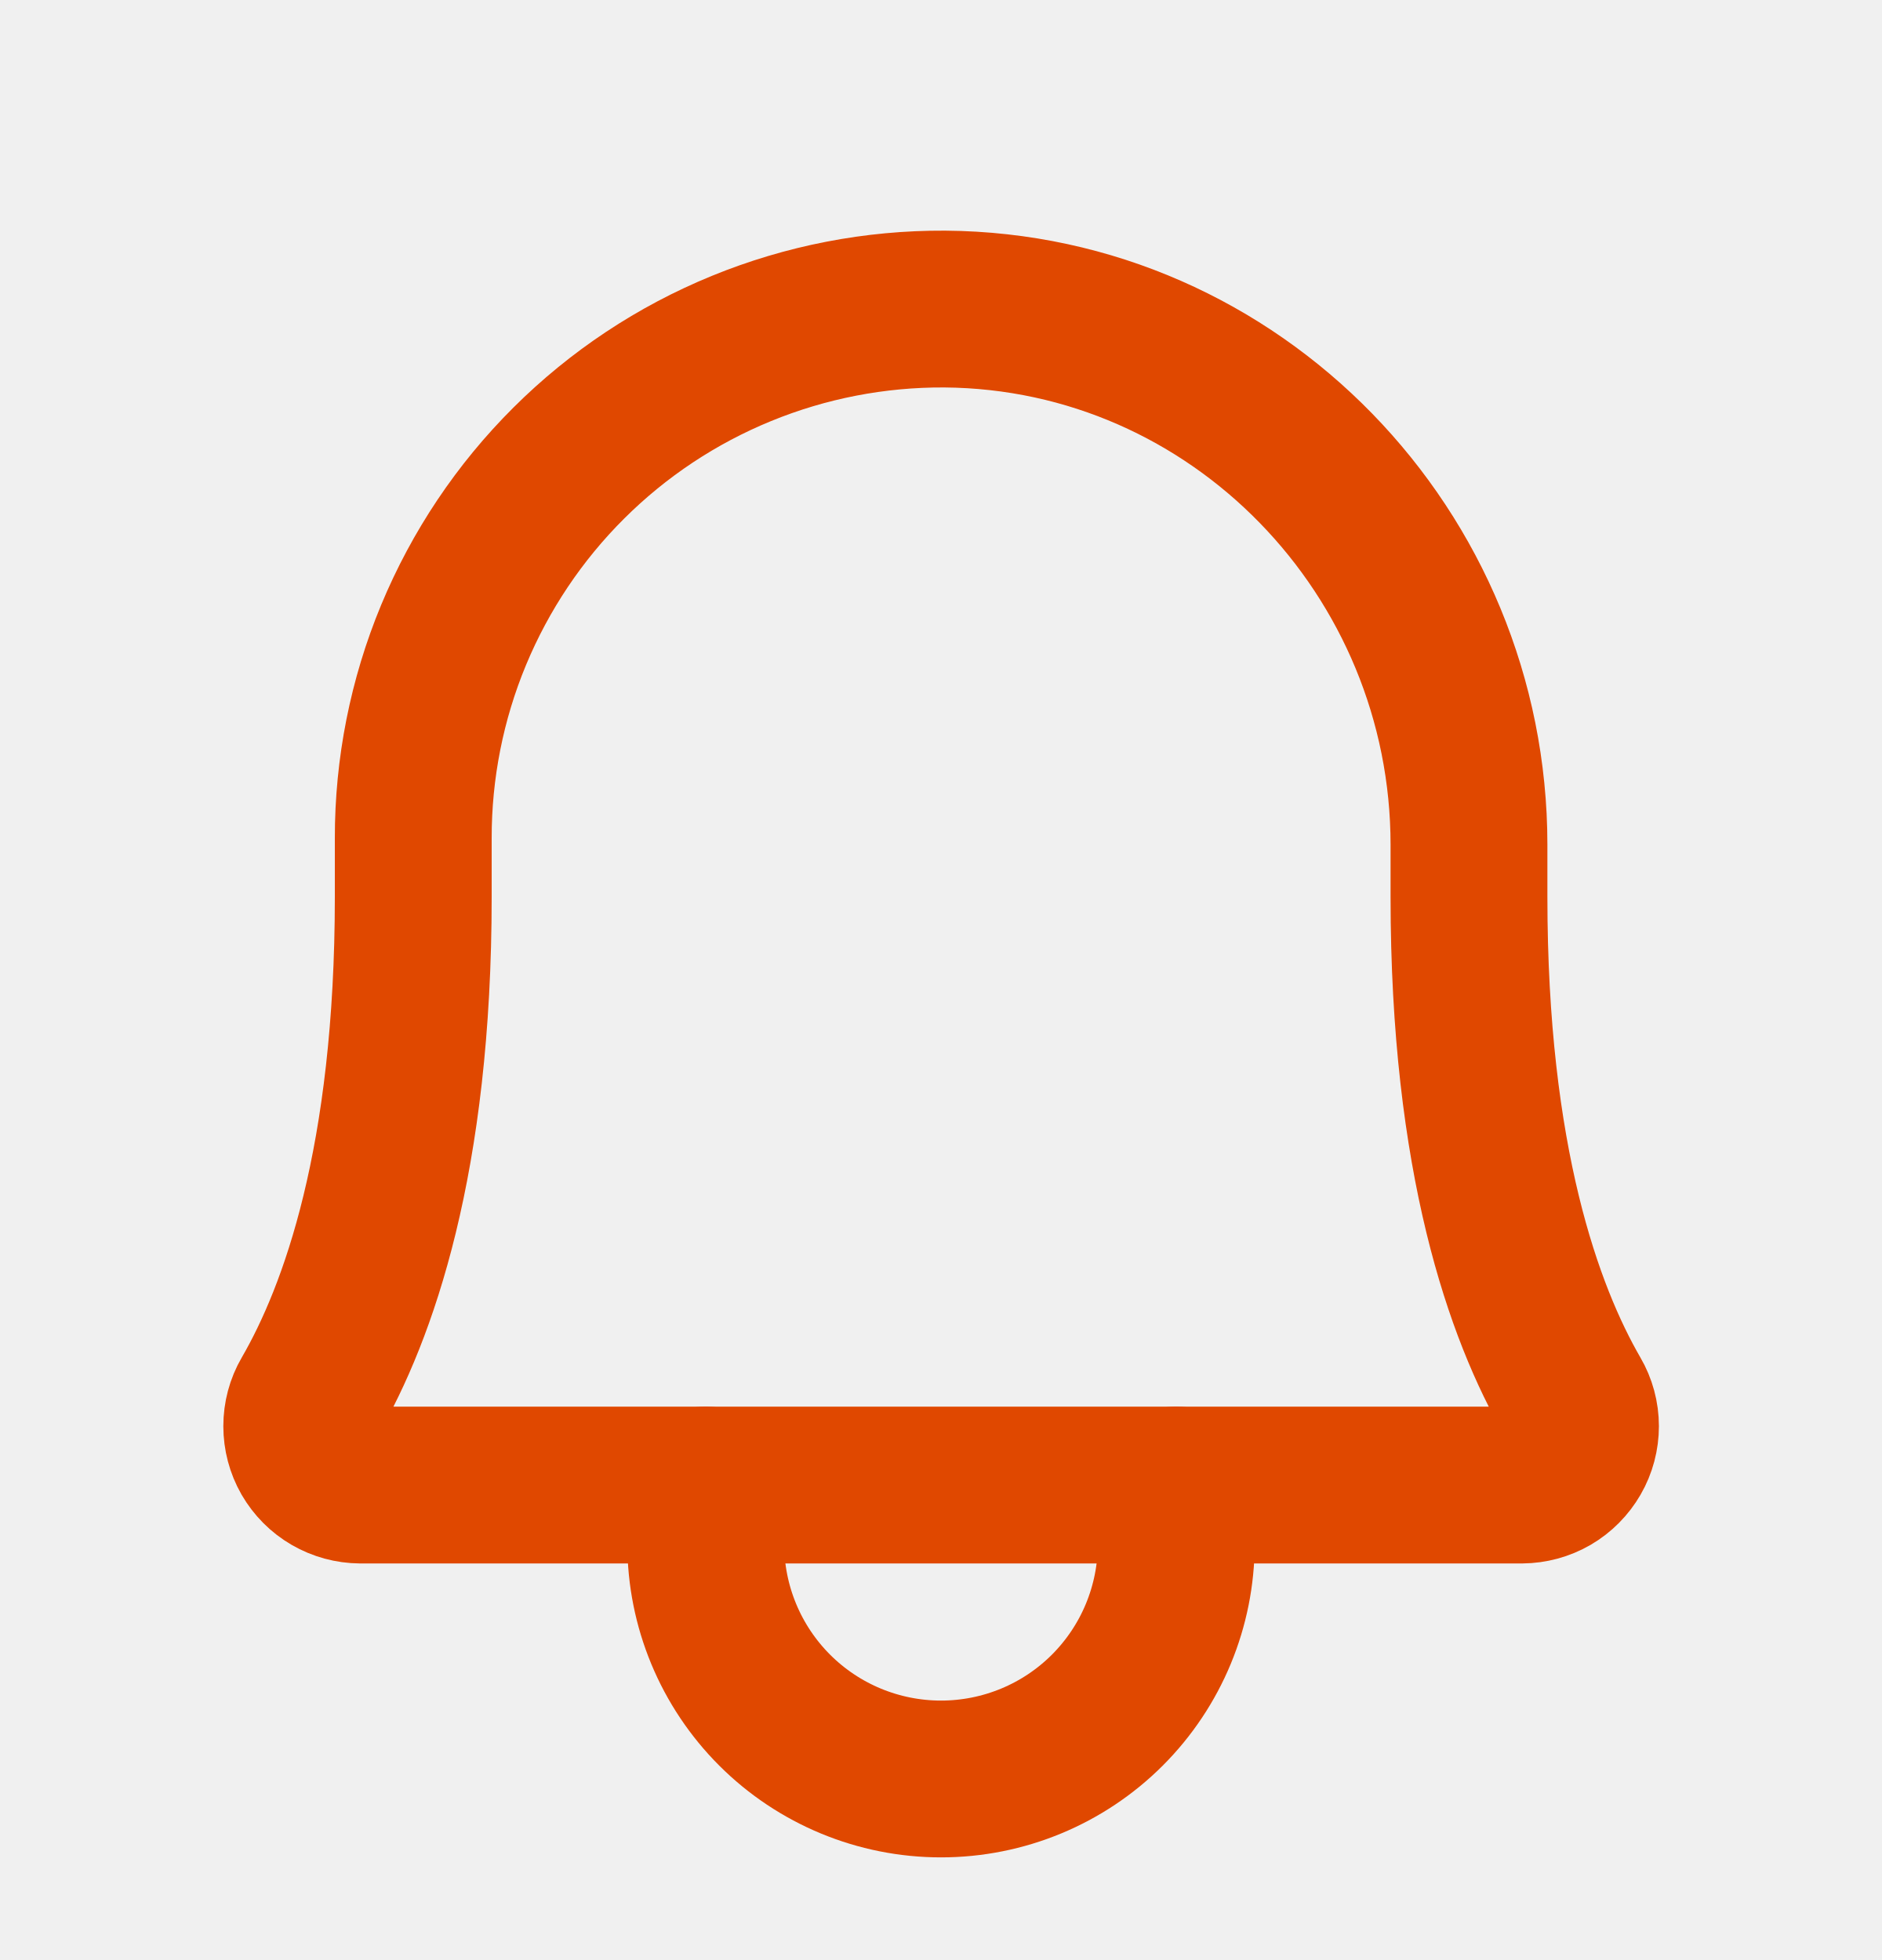
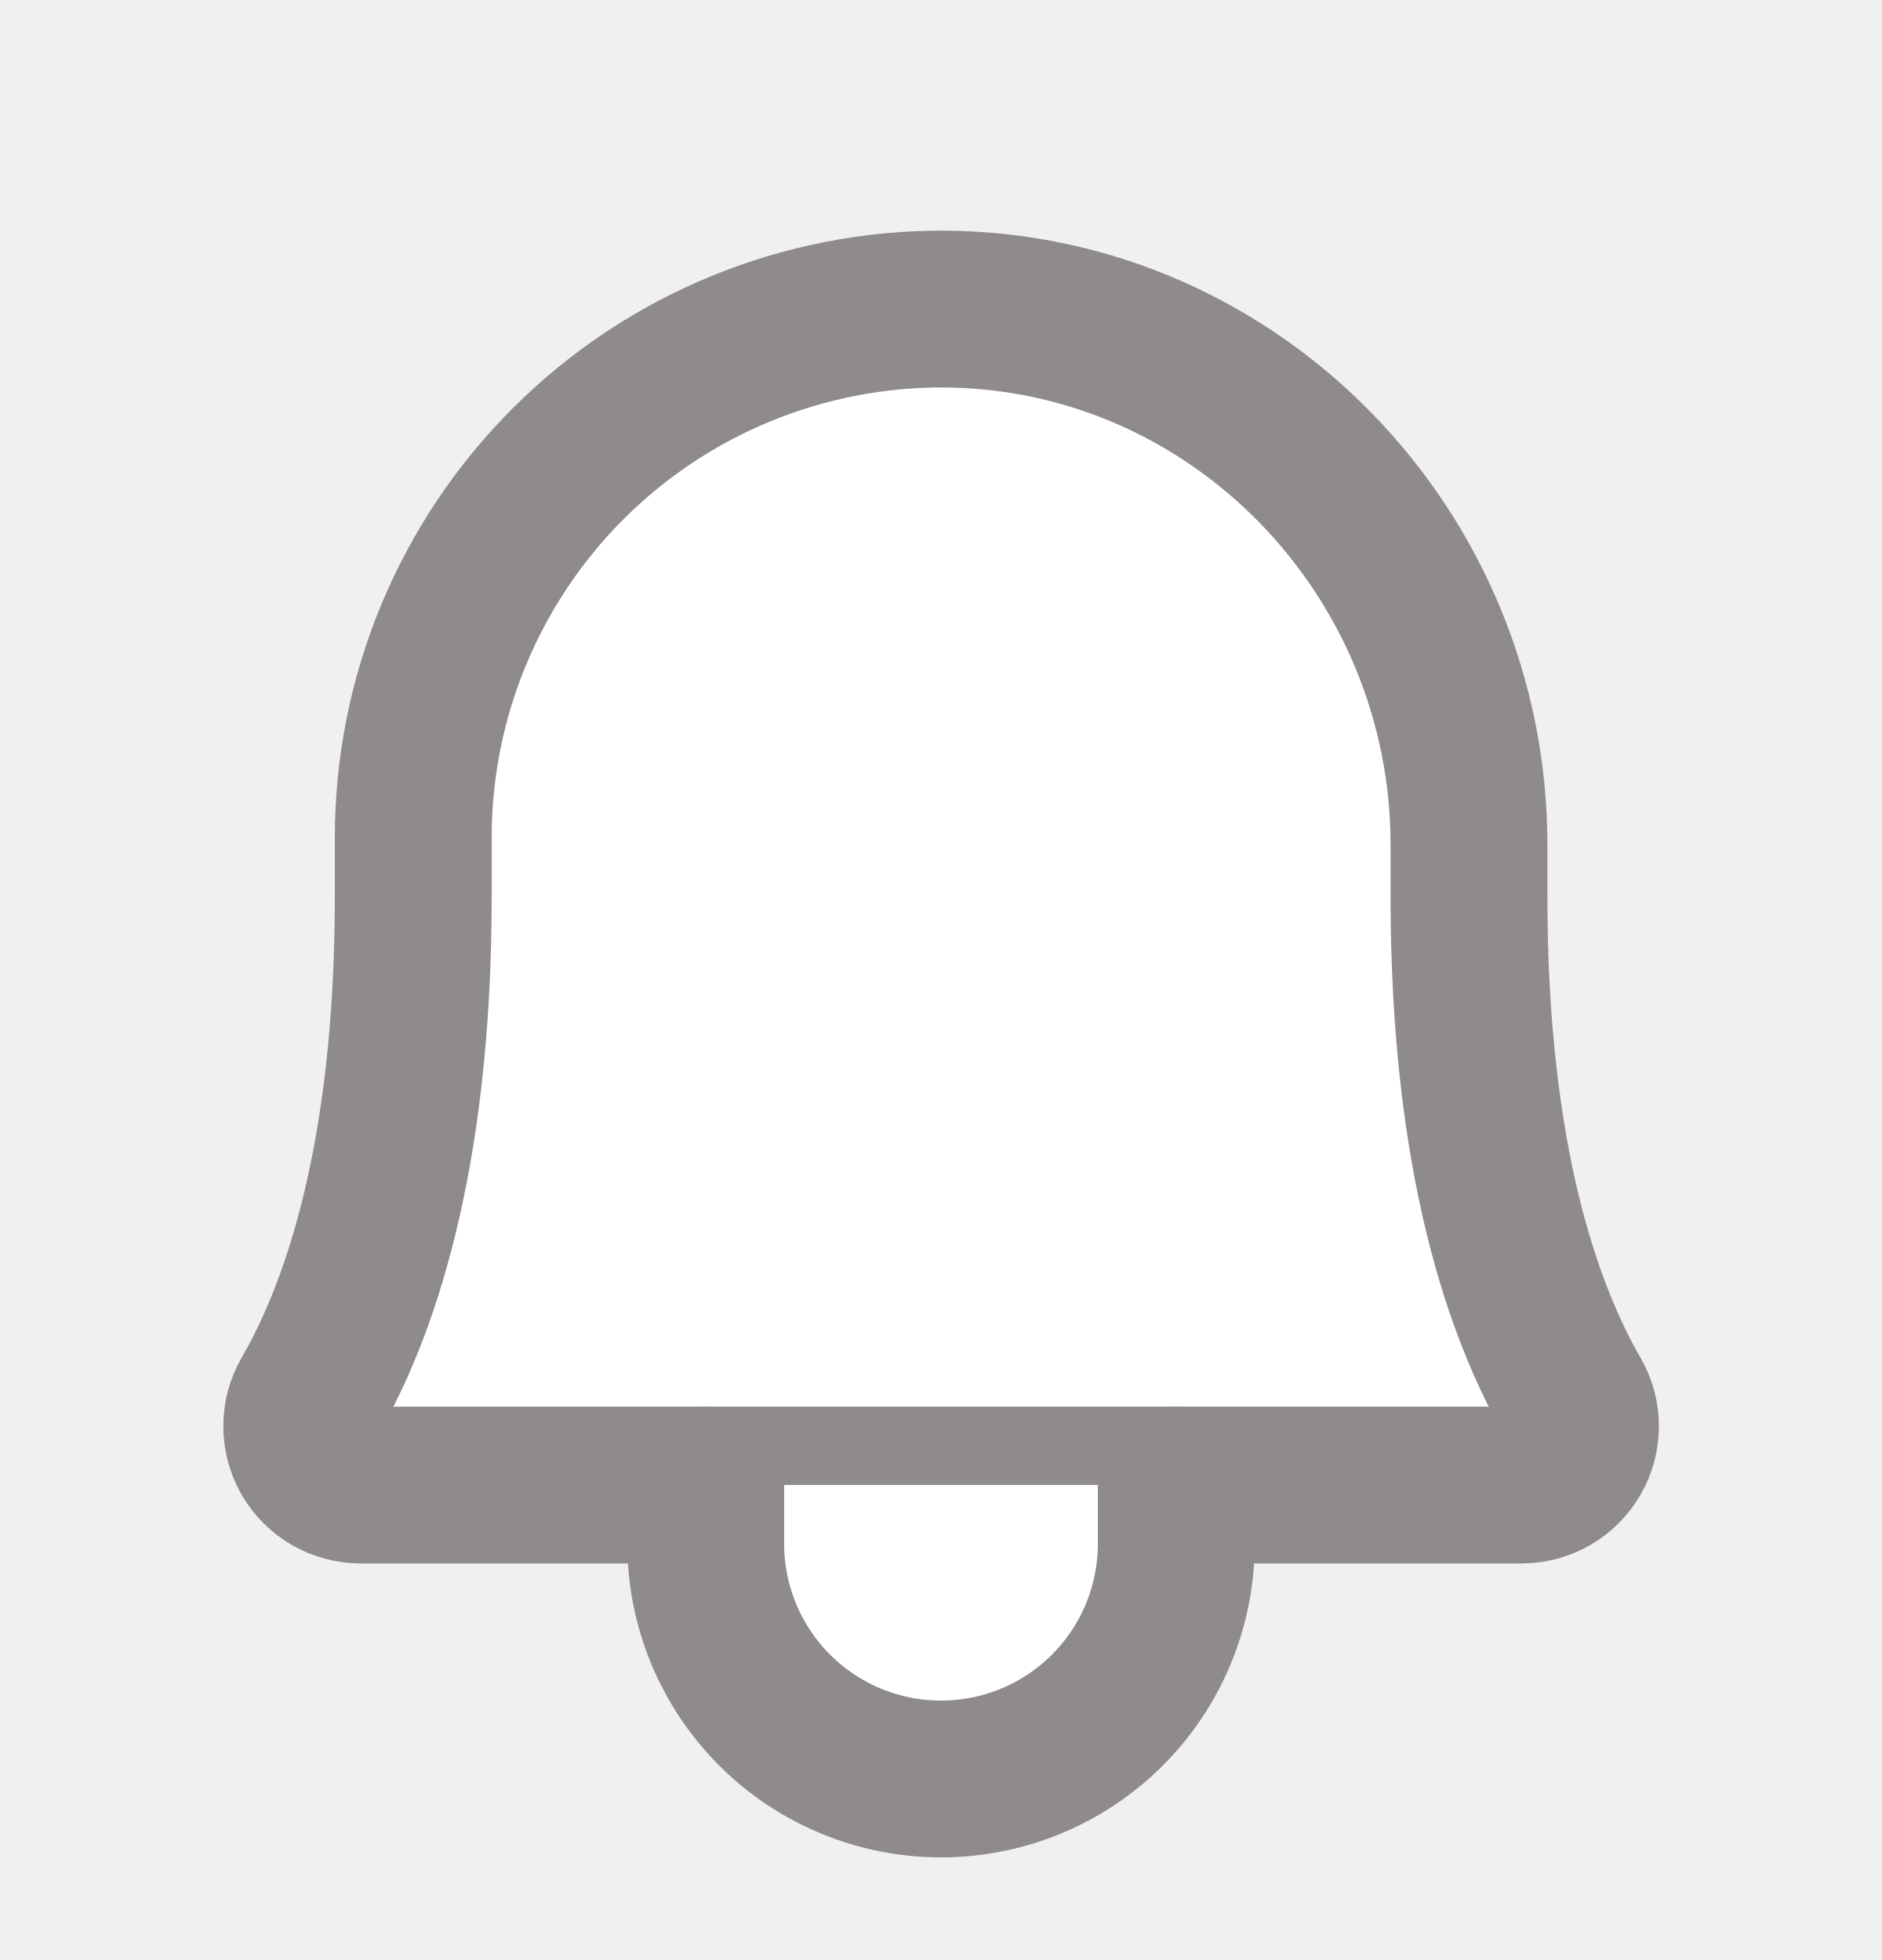
- <svg xmlns="http://www.w3.org/2000/svg" width="24" height="25" viewBox="0 0 24 25" fill="none">
-   <path d="M5.27 10.691C5.269 9.802 5.443 8.922 5.784 8.1C6.125 7.279 6.624 6.533 7.254 5.906C7.884 5.278 8.632 4.782 9.455 4.445C10.278 4.108 11.159 3.937 12.048 3.942C15.761 3.97 18.733 7.054 18.733 10.776V11.441C18.733 14.798 19.436 16.748 20.054 17.817C20.12 17.93 20.155 18.059 20.155 18.191C20.155 18.322 20.121 18.451 20.055 18.565C19.989 18.679 19.895 18.774 19.782 18.84C19.668 18.906 19.539 18.941 19.407 18.942H4.595C4.464 18.941 4.335 18.906 4.221 18.84C4.107 18.774 4.013 18.679 3.947 18.565C3.882 18.451 3.848 18.322 3.848 18.191C3.848 18.059 3.882 17.93 3.948 17.817C4.567 16.748 5.27 14.798 5.27 11.441V10.691Z" stroke="#E04800" stroke-width="2" stroke-linecap="round" stroke-linejoin="round" />
-   <path d="M9 18.941V19.691C9 20.487 9.316 21.25 9.879 21.813C10.441 22.375 11.204 22.691 12 22.691C12.796 22.691 13.559 22.375 14.121 21.813C14.684 21.25 15 20.487 15 19.691V18.941" stroke="#E04800" stroke-width="2" stroke-linecap="round" stroke-linejoin="round" />
+ <svg xmlns="http://www.w3.org/2000/svg" width="24" height="25" viewBox="0 0 24 25" fill="white">
+   <path d="M5.27 10.691C5.269 9.802 5.443 8.922 5.784 8.1C6.125 7.279 6.624 6.533 7.254 5.906C7.884 5.278 8.632 4.782 9.455 4.445C10.278 4.108 11.159 3.937 12.048 3.942C15.761 3.97 18.733 7.054 18.733 10.776V11.441C18.733 14.798 19.436 16.748 20.054 17.817C20.12 17.93 20.155 18.059 20.155 18.191C20.155 18.322 20.121 18.451 20.055 18.565C19.989 18.679 19.895 18.774 19.782 18.84C19.668 18.906 19.539 18.941 19.407 18.942H4.595C4.464 18.941 4.335 18.906 4.221 18.84C4.107 18.774 4.013 18.679 3.947 18.565C3.882 18.451 3.848 18.322 3.848 18.191C3.848 18.059 3.882 17.93 3.948 17.817C4.567 16.748 5.27 14.798 5.27 11.441V10.691Z" stroke="#8e8b8a" stroke-width="2" stroke-linecap="round" stroke-linejoin="round" />
+   <path d="M9 18.941V19.691C9 20.487 9.316 21.25 9.879 21.813C10.441 22.375 11.204 22.691 12 22.691C12.796 22.691 13.559 22.375 14.121 21.813C14.684 21.25 15 20.487 15 19.691V18.941" stroke="#8e8b8a" stroke-width="2" stroke-linecap="round" stroke-linejoin="round" />
</svg>
